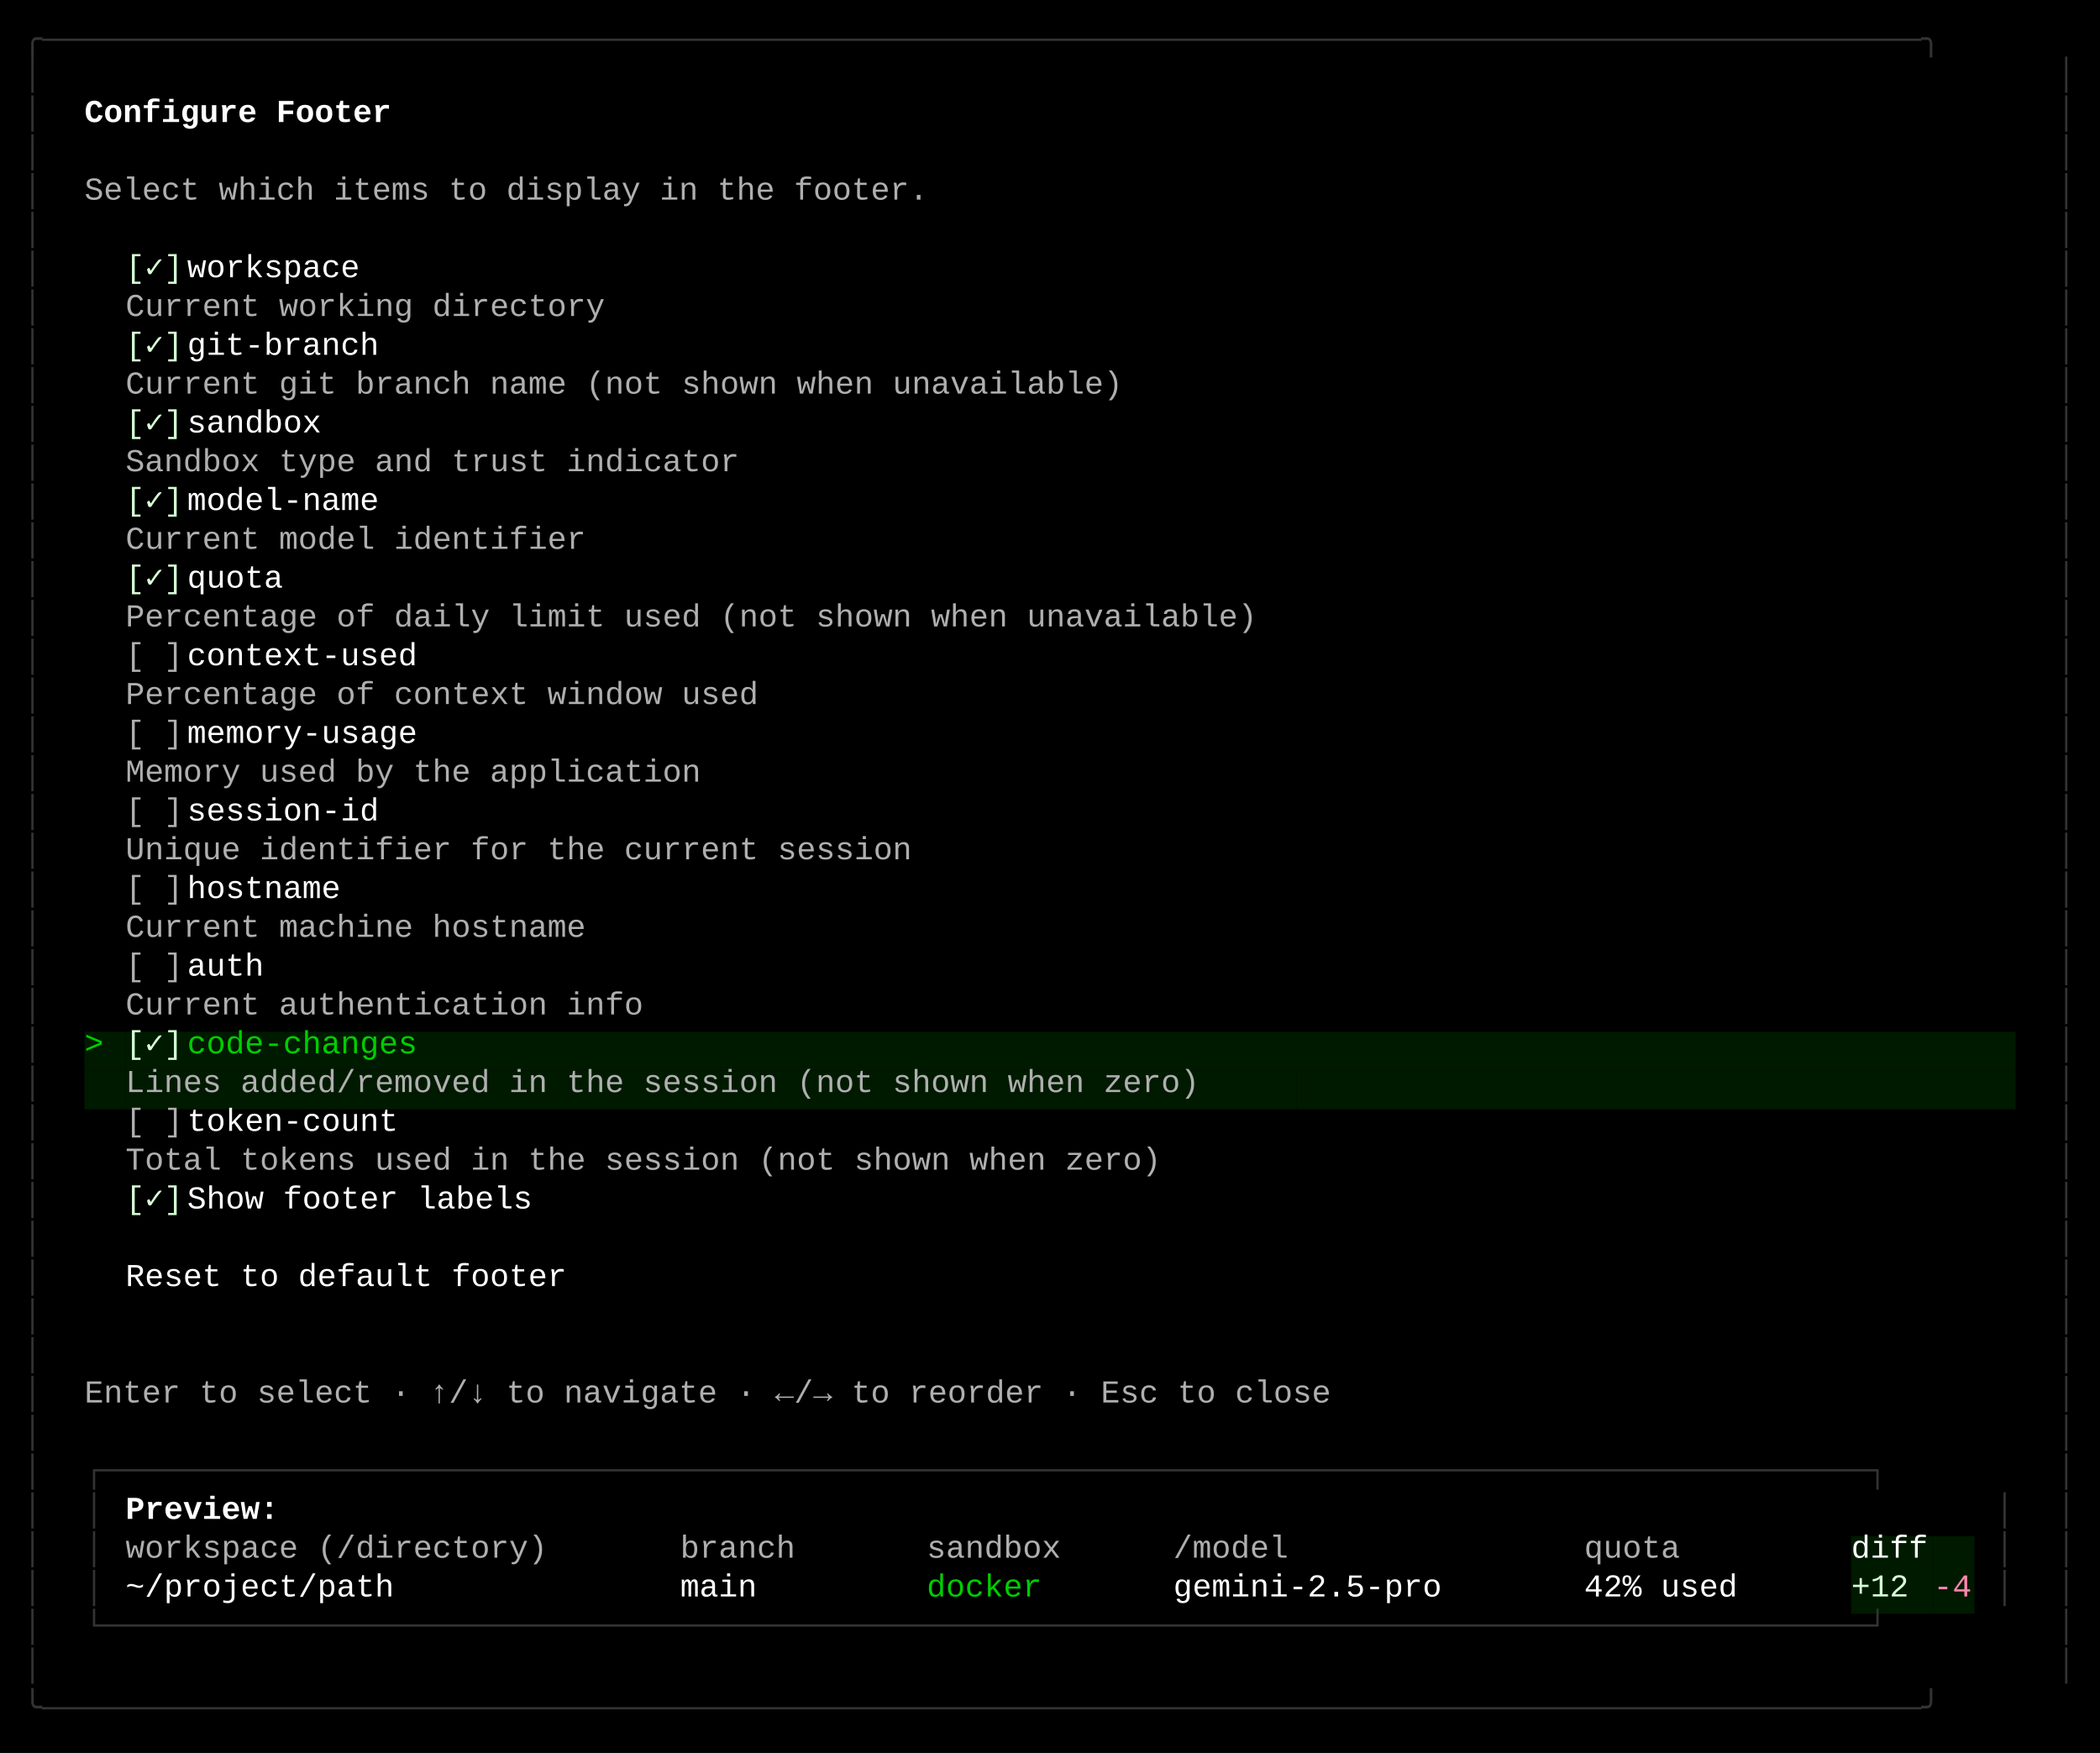
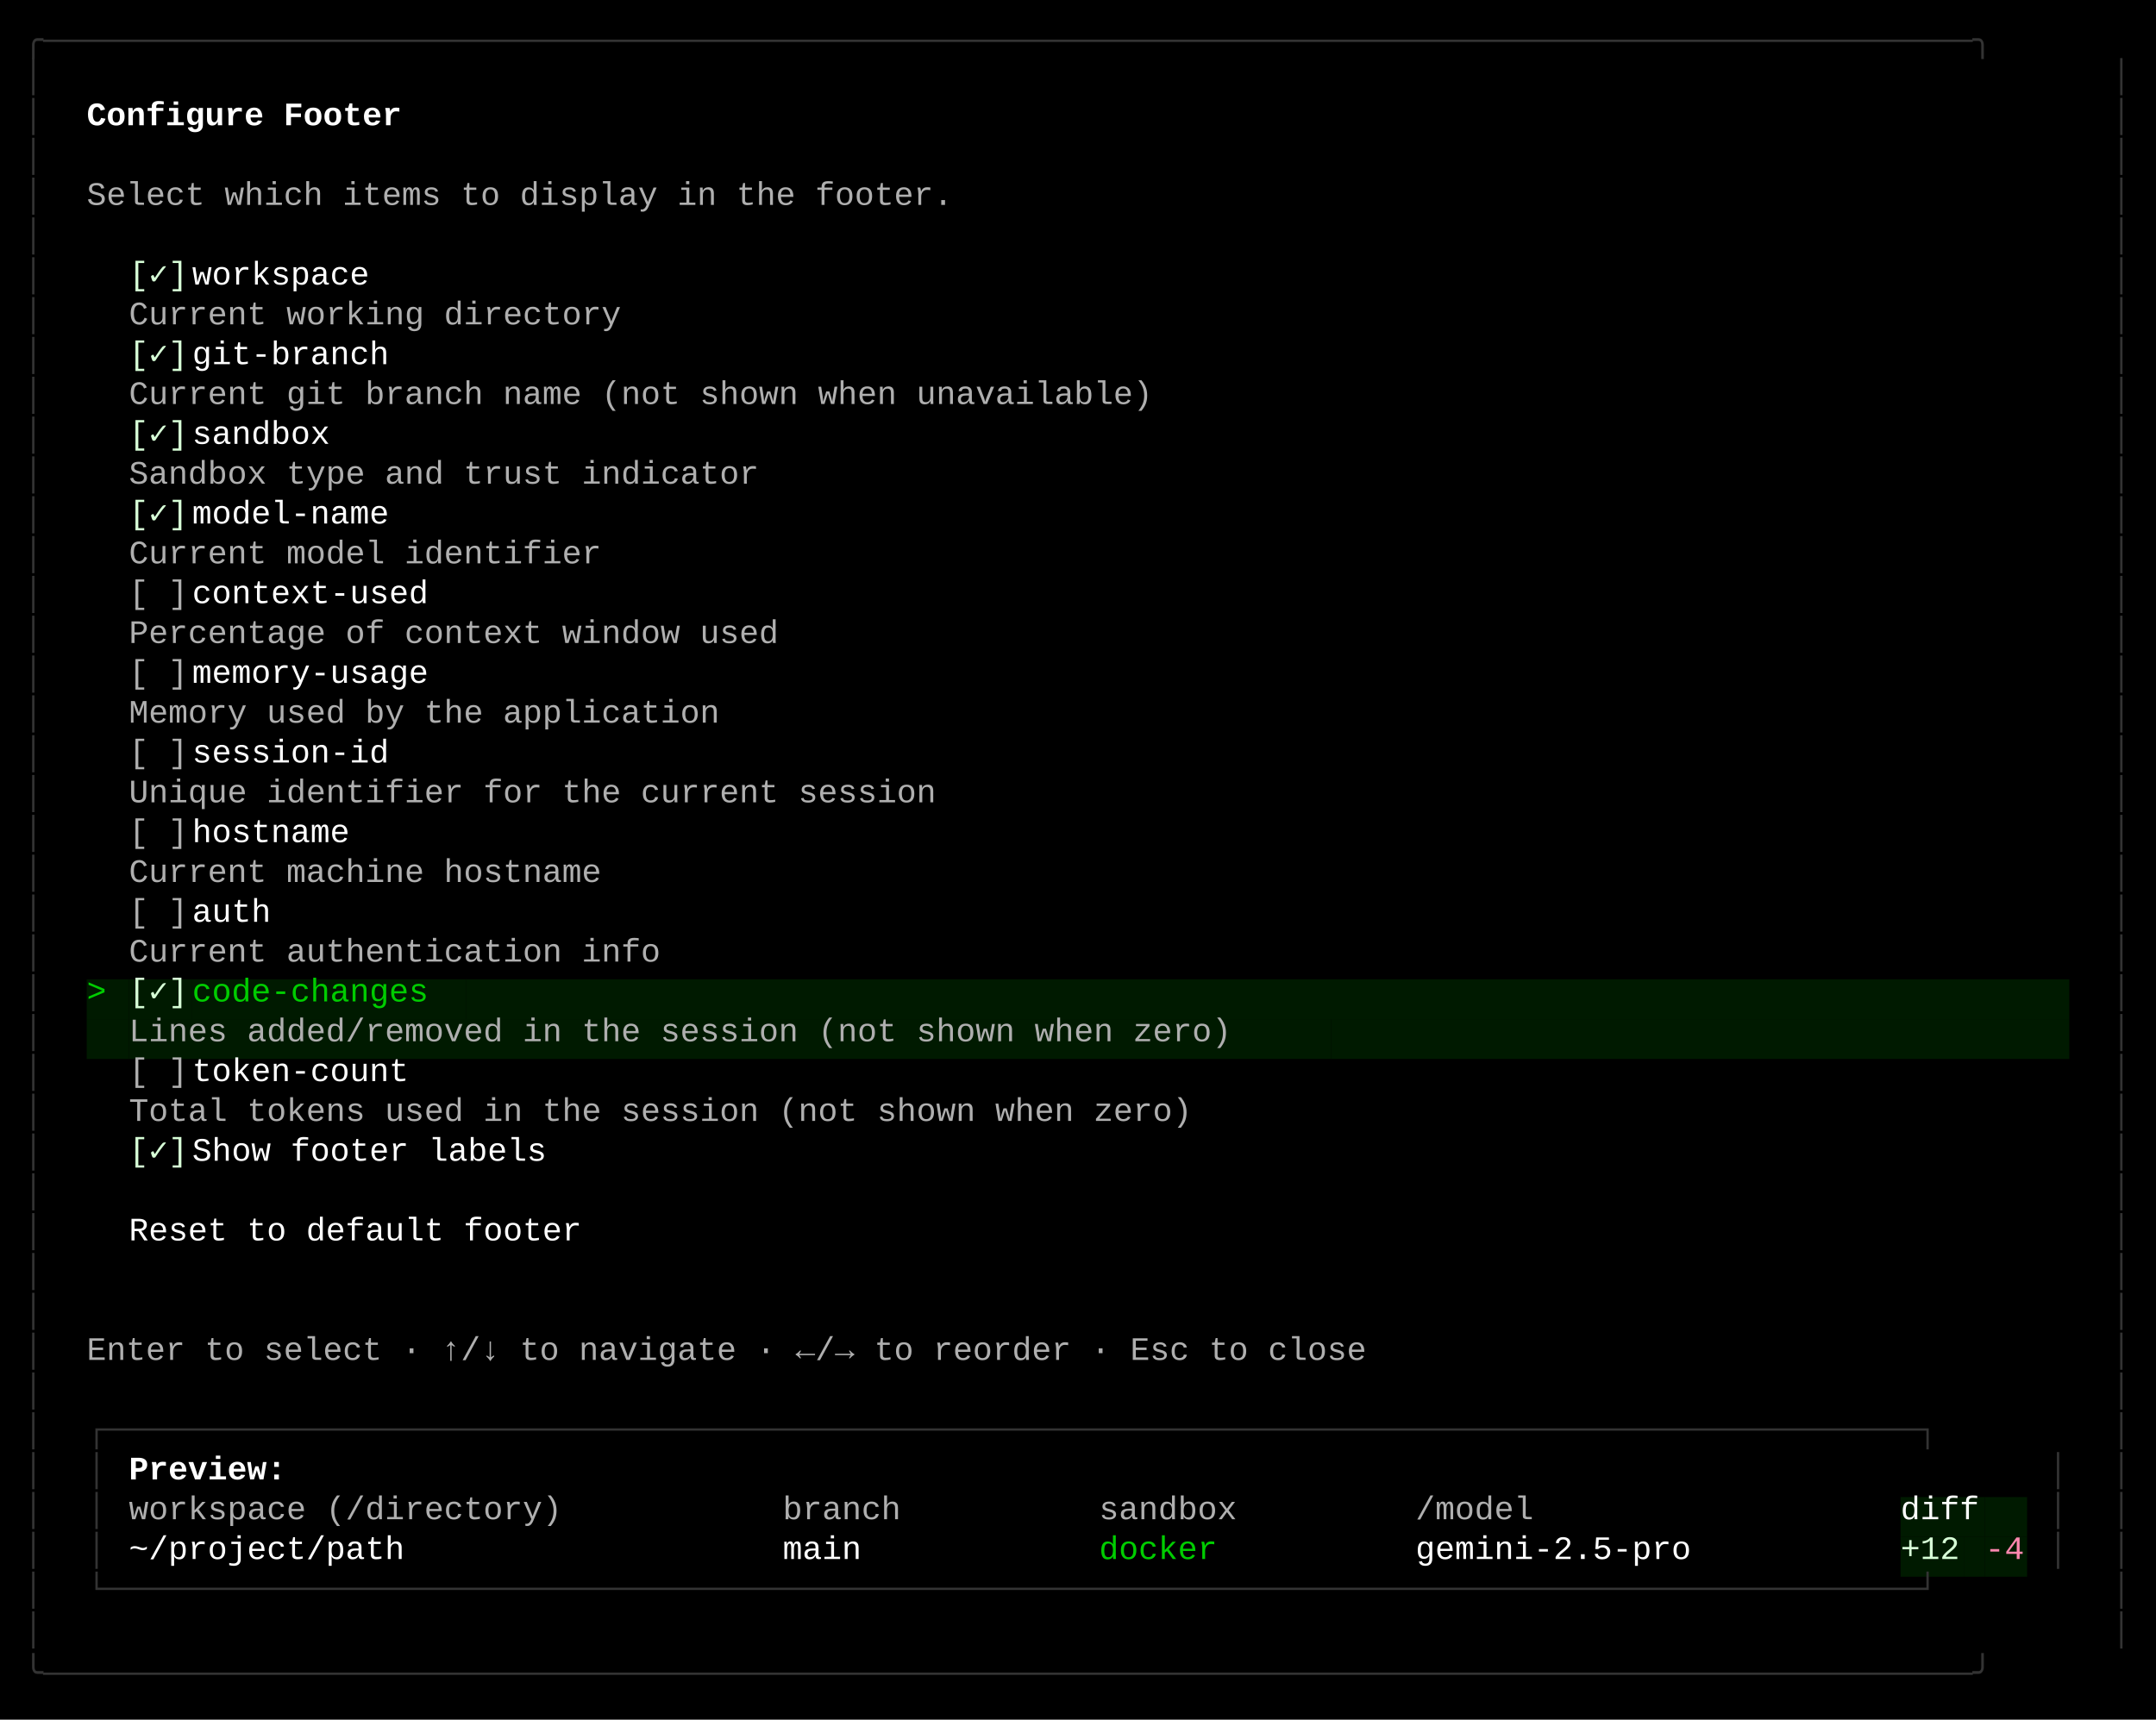
- <svg xmlns="http://www.w3.org/2000/svg" width="920" height="768" viewBox="0 0 920 768">
+ <svg xmlns="http://www.w3.org/2000/svg" width="920" height="734" viewBox="0 0 920 734">
  <style>
    text { font-family: Consolas, "Courier New", monospace; font-size: 14px; dominant-baseline: text-before-edge; white-space: pre; }
  </style>
-   <rect width="920" height="768" fill="#000000" />
+   <rect width="920" height="734" fill="#000000" />
  <g transform="translate(10, 10)">
    <text x="0" y="2" fill="#333333" textLength="900" lengthAdjust="spacingAndGlyphs">╭──────────────────────────────────────────────────────────────────────────────────────────────────╮</text>
    <text x="0" y="19" fill="#333333" textLength="9" lengthAdjust="spacingAndGlyphs">│</text>
    <text x="891" y="19" fill="#333333" textLength="9" lengthAdjust="spacingAndGlyphs">│</text>
    <text x="0" y="36" fill="#333333" textLength="9" lengthAdjust="spacingAndGlyphs">│</text>
    <text x="27" y="36" fill="#ffffff" textLength="144" lengthAdjust="spacingAndGlyphs" font-weight="bold">Configure Footer</text>
    <text x="891" y="36" fill="#333333" textLength="9" lengthAdjust="spacingAndGlyphs">│</text>
    <text x="0" y="53" fill="#333333" textLength="9" lengthAdjust="spacingAndGlyphs">│</text>
    <text x="891" y="53" fill="#333333" textLength="9" lengthAdjust="spacingAndGlyphs">│</text>
    <text x="0" y="70" fill="#333333" textLength="9" lengthAdjust="spacingAndGlyphs">│</text>
    <text x="27" y="70" fill="#afafaf" textLength="396" lengthAdjust="spacingAndGlyphs">Select which items to display in the footer.</text>
    <text x="891" y="70" fill="#333333" textLength="9" lengthAdjust="spacingAndGlyphs">│</text>
    <text x="0" y="87" fill="#333333" textLength="9" lengthAdjust="spacingAndGlyphs">│</text>
    <text x="891" y="87" fill="#333333" textLength="9" lengthAdjust="spacingAndGlyphs">│</text>
    <text x="0" y="104" fill="#333333" textLength="9" lengthAdjust="spacingAndGlyphs">│</text>
    <text x="45" y="104" fill="#d7ffd7" textLength="27" lengthAdjust="spacingAndGlyphs">[✓]</text>
    <text x="72" y="104" fill="#ffffff" textLength="90" lengthAdjust="spacingAndGlyphs"> workspace</text>
    <text x="891" y="104" fill="#333333" textLength="9" lengthAdjust="spacingAndGlyphs">│</text>
    <text x="0" y="121" fill="#333333" textLength="9" lengthAdjust="spacingAndGlyphs">│</text>
    <text x="45" y="121" fill="#afafaf" textLength="234" lengthAdjust="spacingAndGlyphs"> Current working directory</text>
    <text x="891" y="121" fill="#333333" textLength="9" lengthAdjust="spacingAndGlyphs">│</text>
    <text x="0" y="138" fill="#333333" textLength="9" lengthAdjust="spacingAndGlyphs">│</text>
    <text x="45" y="138" fill="#d7ffd7" textLength="27" lengthAdjust="spacingAndGlyphs">[✓]</text>
    <text x="72" y="138" fill="#ffffff" textLength="99" lengthAdjust="spacingAndGlyphs"> git-branch</text>
    <text x="891" y="138" fill="#333333" textLength="9" lengthAdjust="spacingAndGlyphs">│</text>
    <text x="0" y="155" fill="#333333" textLength="9" lengthAdjust="spacingAndGlyphs">│</text>
    <text x="45" y="155" fill="#afafaf" textLength="477" lengthAdjust="spacingAndGlyphs"> Current git branch name (not shown when unavailable)</text>
    <text x="891" y="155" fill="#333333" textLength="9" lengthAdjust="spacingAndGlyphs">│</text>
    <text x="0" y="172" fill="#333333" textLength="9" lengthAdjust="spacingAndGlyphs">│</text>
    <text x="45" y="172" fill="#d7ffd7" textLength="27" lengthAdjust="spacingAndGlyphs">[✓]</text>
    <text x="72" y="172" fill="#ffffff" textLength="72" lengthAdjust="spacingAndGlyphs"> sandbox</text>
    <text x="891" y="172" fill="#333333" textLength="9" lengthAdjust="spacingAndGlyphs">│</text>
    <text x="0" y="189" fill="#333333" textLength="9" lengthAdjust="spacingAndGlyphs">│</text>
    <text x="45" y="189" fill="#afafaf" textLength="297" lengthAdjust="spacingAndGlyphs"> Sandbox type and trust indicator</text>
    <text x="891" y="189" fill="#333333" textLength="9" lengthAdjust="spacingAndGlyphs">│</text>
    <text x="0" y="206" fill="#333333" textLength="9" lengthAdjust="spacingAndGlyphs">│</text>
    <text x="45" y="206" fill="#d7ffd7" textLength="27" lengthAdjust="spacingAndGlyphs">[✓]</text>
    <text x="72" y="206" fill="#ffffff" textLength="99" lengthAdjust="spacingAndGlyphs"> model-name</text>
    <text x="891" y="206" fill="#333333" textLength="9" lengthAdjust="spacingAndGlyphs">│</text>
    <text x="0" y="223" fill="#333333" textLength="9" lengthAdjust="spacingAndGlyphs">│</text>
    <text x="45" y="223" fill="#afafaf" textLength="225" lengthAdjust="spacingAndGlyphs"> Current model identifier</text>
    <text x="891" y="223" fill="#333333" textLength="9" lengthAdjust="spacingAndGlyphs">│</text>
    <text x="0" y="240" fill="#333333" textLength="9" lengthAdjust="spacingAndGlyphs">│</text>
-     <text x="45" y="240" fill="#d7ffd7" textLength="27" lengthAdjust="spacingAndGlyphs">[✓]</text>
-     <text x="72" y="240" fill="#ffffff" textLength="54" lengthAdjust="spacingAndGlyphs"> quota</text>
+     <text x="45" y="240" fill="#afafaf" textLength="27" lengthAdjust="spacingAndGlyphs">[ ]</text>
+     <text x="72" y="240" fill="#ffffff" textLength="117" lengthAdjust="spacingAndGlyphs"> context-used</text>
    <text x="891" y="240" fill="#333333" textLength="9" lengthAdjust="spacingAndGlyphs">│</text>
    <text x="0" y="257" fill="#333333" textLength="9" lengthAdjust="spacingAndGlyphs">│</text>
-     <text x="45" y="257" fill="#afafaf" textLength="540" lengthAdjust="spacingAndGlyphs"> Percentage of daily limit used (not shown when unavailable)</text>
+     <text x="45" y="257" fill="#afafaf" textLength="306" lengthAdjust="spacingAndGlyphs"> Percentage of context window used</text>
    <text x="891" y="257" fill="#333333" textLength="9" lengthAdjust="spacingAndGlyphs">│</text>
    <text x="0" y="274" fill="#333333" textLength="9" lengthAdjust="spacingAndGlyphs">│</text>
    <text x="45" y="274" fill="#afafaf" textLength="27" lengthAdjust="spacingAndGlyphs">[ ]</text>
-     <text x="72" y="274" fill="#ffffff" textLength="117" lengthAdjust="spacingAndGlyphs"> context-used</text>
+     <text x="72" y="274" fill="#ffffff" textLength="117" lengthAdjust="spacingAndGlyphs"> memory-usage</text>
    <text x="891" y="274" fill="#333333" textLength="9" lengthAdjust="spacingAndGlyphs">│</text>
    <text x="0" y="291" fill="#333333" textLength="9" lengthAdjust="spacingAndGlyphs">│</text>
-     <text x="45" y="291" fill="#afafaf" textLength="306" lengthAdjust="spacingAndGlyphs"> Percentage of context window used</text>
+     <text x="45" y="291" fill="#afafaf" textLength="279" lengthAdjust="spacingAndGlyphs"> Memory used by the application</text>
    <text x="891" y="291" fill="#333333" textLength="9" lengthAdjust="spacingAndGlyphs">│</text>
    <text x="0" y="308" fill="#333333" textLength="9" lengthAdjust="spacingAndGlyphs">│</text>
    <text x="45" y="308" fill="#afafaf" textLength="27" lengthAdjust="spacingAndGlyphs">[ ]</text>
-     <text x="72" y="308" fill="#ffffff" textLength="117" lengthAdjust="spacingAndGlyphs"> memory-usage</text>
+     <text x="72" y="308" fill="#ffffff" textLength="99" lengthAdjust="spacingAndGlyphs"> session-id</text>
    <text x="891" y="308" fill="#333333" textLength="9" lengthAdjust="spacingAndGlyphs">│</text>
    <text x="0" y="325" fill="#333333" textLength="9" lengthAdjust="spacingAndGlyphs">│</text>
-     <text x="45" y="325" fill="#afafaf" textLength="279" lengthAdjust="spacingAndGlyphs"> Memory used by the application</text>
+     <text x="45" y="325" fill="#afafaf" textLength="378" lengthAdjust="spacingAndGlyphs"> Unique identifier for the current session</text>
    <text x="891" y="325" fill="#333333" textLength="9" lengthAdjust="spacingAndGlyphs">│</text>
    <text x="0" y="342" fill="#333333" textLength="9" lengthAdjust="spacingAndGlyphs">│</text>
    <text x="45" y="342" fill="#afafaf" textLength="27" lengthAdjust="spacingAndGlyphs">[ ]</text>
-     <text x="72" y="342" fill="#ffffff" textLength="99" lengthAdjust="spacingAndGlyphs"> session-id</text>
+     <text x="72" y="342" fill="#ffffff" textLength="81" lengthAdjust="spacingAndGlyphs"> hostname</text>
    <text x="891" y="342" fill="#333333" textLength="9" lengthAdjust="spacingAndGlyphs">│</text>
    <text x="0" y="359" fill="#333333" textLength="9" lengthAdjust="spacingAndGlyphs">│</text>
-     <text x="45" y="359" fill="#afafaf" textLength="378" lengthAdjust="spacingAndGlyphs"> Unique identifier for the current session</text>
+     <text x="45" y="359" fill="#afafaf" textLength="225" lengthAdjust="spacingAndGlyphs"> Current machine hostname</text>
    <text x="891" y="359" fill="#333333" textLength="9" lengthAdjust="spacingAndGlyphs">│</text>
    <text x="0" y="376" fill="#333333" textLength="9" lengthAdjust="spacingAndGlyphs">│</text>
    <text x="45" y="376" fill="#afafaf" textLength="27" lengthAdjust="spacingAndGlyphs">[ ]</text>
-     <text x="72" y="376" fill="#ffffff" textLength="81" lengthAdjust="spacingAndGlyphs"> hostname</text>
+     <text x="72" y="376" fill="#ffffff" textLength="45" lengthAdjust="spacingAndGlyphs"> auth</text>
    <text x="891" y="376" fill="#333333" textLength="9" lengthAdjust="spacingAndGlyphs">│</text>
    <text x="0" y="393" fill="#333333" textLength="9" lengthAdjust="spacingAndGlyphs">│</text>
-     <text x="45" y="393" fill="#afafaf" textLength="225" lengthAdjust="spacingAndGlyphs"> Current machine hostname</text>
+     <text x="45" y="393" fill="#afafaf" textLength="252" lengthAdjust="spacingAndGlyphs"> Current authentication info</text>
    <text x="891" y="393" fill="#333333" textLength="9" lengthAdjust="spacingAndGlyphs">│</text>
    <text x="0" y="410" fill="#333333" textLength="9" lengthAdjust="spacingAndGlyphs">│</text>
-     <text x="45" y="410" fill="#afafaf" textLength="27" lengthAdjust="spacingAndGlyphs">[ ]</text>
-     <text x="72" y="410" fill="#ffffff" textLength="45" lengthAdjust="spacingAndGlyphs"> auth</text>
+     <rect x="27" y="408" width="9" height="17" fill="#001a00" />
+     <text x="27" y="410" fill="#00cd00" textLength="9" lengthAdjust="spacingAndGlyphs">&gt;</text>
+     <rect x="36" y="408" width="9" height="17" fill="#001a00" />
+     <rect x="45" y="408" width="27" height="17" fill="#001a00" />
+     <text x="45" y="410" fill="#d7ffd7" textLength="27" lengthAdjust="spacingAndGlyphs">[✓]</text>
+     <rect x="72" y="408" width="117" height="17" fill="#001a00" />
+     <text x="72" y="410" fill="#00cd00" textLength="117" lengthAdjust="spacingAndGlyphs"> code-changes</text>
+     <rect x="189" y="408" width="684" height="17" fill="#001a00" />
    <text x="891" y="410" fill="#333333" textLength="9" lengthAdjust="spacingAndGlyphs">│</text>
    <text x="0" y="427" fill="#333333" textLength="9" lengthAdjust="spacingAndGlyphs">│</text>
-     <text x="45" y="427" fill="#afafaf" textLength="252" lengthAdjust="spacingAndGlyphs"> Current authentication info</text>
+     <rect x="27" y="425" width="18" height="17" fill="#001a00" />
+     <rect x="45" y="425" width="513" height="17" fill="#001a00" />
+     <text x="45" y="427" fill="#afafaf" textLength="513" lengthAdjust="spacingAndGlyphs"> Lines added/removed in the session (not shown when zero)</text>
+     <rect x="558" y="425" width="315" height="17" fill="#001a00" />
    <text x="891" y="427" fill="#333333" textLength="9" lengthAdjust="spacingAndGlyphs">│</text>
    <text x="0" y="444" fill="#333333" textLength="9" lengthAdjust="spacingAndGlyphs">│</text>
-     <rect x="27" y="442" width="9" height="17" fill="#001a00" />
-     <text x="27" y="444" fill="#00cd00" textLength="9" lengthAdjust="spacingAndGlyphs">&gt;</text>
-     <rect x="36" y="442" width="9" height="17" fill="#001a00" />
-     <rect x="45" y="442" width="27" height="17" fill="#001a00" />
-     <text x="45" y="444" fill="#d7ffd7" textLength="27" lengthAdjust="spacingAndGlyphs">[✓]</text>
-     <rect x="72" y="442" width="117" height="17" fill="#001a00" />
-     <text x="72" y="444" fill="#00cd00" textLength="117" lengthAdjust="spacingAndGlyphs"> code-changes</text>
-     <rect x="189" y="442" width="684" height="17" fill="#001a00" />
+     <text x="45" y="444" fill="#afafaf" textLength="27" lengthAdjust="spacingAndGlyphs">[ ]</text>
+     <text x="72" y="444" fill="#ffffff" textLength="108" lengthAdjust="spacingAndGlyphs"> token-count</text>
    <text x="891" y="444" fill="#333333" textLength="9" lengthAdjust="spacingAndGlyphs">│</text>
    <text x="0" y="461" fill="#333333" textLength="9" lengthAdjust="spacingAndGlyphs">│</text>
-     <rect x="27" y="459" width="18" height="17" fill="#001a00" />
-     <rect x="45" y="459" width="513" height="17" fill="#001a00" />
-     <text x="45" y="461" fill="#afafaf" textLength="513" lengthAdjust="spacingAndGlyphs"> Lines added/removed in the session (not shown when zero)</text>
-     <rect x="558" y="459" width="315" height="17" fill="#001a00" />
+     <text x="45" y="461" fill="#afafaf" textLength="495" lengthAdjust="spacingAndGlyphs"> Total tokens used in the session (not shown when zero)</text>
    <text x="891" y="461" fill="#333333" textLength="9" lengthAdjust="spacingAndGlyphs">│</text>
    <text x="0" y="478" fill="#333333" textLength="9" lengthAdjust="spacingAndGlyphs">│</text>
-     <text x="45" y="478" fill="#afafaf" textLength="27" lengthAdjust="spacingAndGlyphs">[ ]</text>
-     <text x="72" y="478" fill="#ffffff" textLength="108" lengthAdjust="spacingAndGlyphs"> token-count</text>
+     <text x="45" y="478" fill="#d7ffd7" textLength="27" lengthAdjust="spacingAndGlyphs">[✓]</text>
+     <text x="72" y="478" fill="#ffffff" textLength="171" lengthAdjust="spacingAndGlyphs"> Show footer labels</text>
    <text x="891" y="478" fill="#333333" textLength="9" lengthAdjust="spacingAndGlyphs">│</text>
    <text x="0" y="495" fill="#333333" textLength="9" lengthAdjust="spacingAndGlyphs">│</text>
-     <text x="45" y="495" fill="#afafaf" textLength="495" lengthAdjust="spacingAndGlyphs"> Total tokens used in the session (not shown when zero)</text>
    <text x="891" y="495" fill="#333333" textLength="9" lengthAdjust="spacingAndGlyphs">│</text>
    <text x="0" y="512" fill="#333333" textLength="9" lengthAdjust="spacingAndGlyphs">│</text>
-     <text x="45" y="512" fill="#d7ffd7" textLength="27" lengthAdjust="spacingAndGlyphs">[✓]</text>
-     <text x="72" y="512" fill="#ffffff" textLength="171" lengthAdjust="spacingAndGlyphs"> Show footer labels</text>
+     <text x="45" y="512" fill="#ffffff" textLength="207" lengthAdjust="spacingAndGlyphs">Reset to default footer</text>
    <text x="891" y="512" fill="#333333" textLength="9" lengthAdjust="spacingAndGlyphs">│</text>
    <text x="0" y="529" fill="#333333" textLength="9" lengthAdjust="spacingAndGlyphs">│</text>
    <text x="891" y="529" fill="#333333" textLength="9" lengthAdjust="spacingAndGlyphs">│</text>
    <text x="0" y="546" fill="#333333" textLength="9" lengthAdjust="spacingAndGlyphs">│</text>
-     <text x="45" y="546" fill="#ffffff" textLength="207" lengthAdjust="spacingAndGlyphs">Reset to default footer</text>
    <text x="891" y="546" fill="#333333" textLength="9" lengthAdjust="spacingAndGlyphs">│</text>
    <text x="0" y="563" fill="#333333" textLength="9" lengthAdjust="spacingAndGlyphs">│</text>
+     <text x="27" y="563" fill="#afafaf" textLength="585" lengthAdjust="spacingAndGlyphs">Enter to select · ↑/↓ to navigate · ←/→ to reorder · Esc to close</text>
    <text x="891" y="563" fill="#333333" textLength="9" lengthAdjust="spacingAndGlyphs">│</text>
    <text x="0" y="580" fill="#333333" textLength="9" lengthAdjust="spacingAndGlyphs">│</text>
    <text x="891" y="580" fill="#333333" textLength="9" lengthAdjust="spacingAndGlyphs">│</text>
    <text x="0" y="597" fill="#333333" textLength="9" lengthAdjust="spacingAndGlyphs">│</text>
-     <text x="27" y="597" fill="#afafaf" textLength="585" lengthAdjust="spacingAndGlyphs">Enter to select · ↑/↓ to navigate · ←/→ to reorder · Esc to close</text>
+     <text x="27" y="597" fill="#333333" textLength="846" lengthAdjust="spacingAndGlyphs">┌────────────────────────────────────────────────────────────────────────────────────────────┐</text>
    <text x="891" y="597" fill="#333333" textLength="9" lengthAdjust="spacingAndGlyphs">│</text>
    <text x="0" y="614" fill="#333333" textLength="9" lengthAdjust="spacingAndGlyphs">│</text>
+     <text x="27" y="614" fill="#333333" textLength="9" lengthAdjust="spacingAndGlyphs">│</text>
+     <text x="45" y="614" fill="#ffffff" textLength="72" lengthAdjust="spacingAndGlyphs" font-weight="bold">Preview:</text>
+     <text x="864" y="614" fill="#333333" textLength="9" lengthAdjust="spacingAndGlyphs">│</text>
    <text x="891" y="614" fill="#333333" textLength="9" lengthAdjust="spacingAndGlyphs">│</text>
    <text x="0" y="631" fill="#333333" textLength="9" lengthAdjust="spacingAndGlyphs">│</text>
-     <text x="27" y="631" fill="#333333" textLength="846" lengthAdjust="spacingAndGlyphs">┌────────────────────────────────────────────────────────────────────────────────────────────┐</text>
+     <text x="27" y="631" fill="#333333" textLength="9" lengthAdjust="spacingAndGlyphs">│</text>
+     <text x="45" y="631" fill="#afafaf" textLength="198" lengthAdjust="spacingAndGlyphs">workspace (/directory)</text>
+     <text x="324" y="631" fill="#afafaf" textLength="54" lengthAdjust="spacingAndGlyphs">branch</text>
+     <text x="459" y="631" fill="#afafaf" textLength="63" lengthAdjust="spacingAndGlyphs">sandbox</text>
+     <text x="594" y="631" fill="#afafaf" textLength="54" lengthAdjust="spacingAndGlyphs">/model</text>
+     <rect x="801" y="629" width="36" height="17" fill="#001a00" />
+     <text x="801" y="631" fill="#ffffff" textLength="36" lengthAdjust="spacingAndGlyphs">diff</text>
+     <rect x="837" y="629" width="18" height="17" fill="#001a00" />
+     <text x="864" y="631" fill="#333333" textLength="9" lengthAdjust="spacingAndGlyphs">│</text>
    <text x="891" y="631" fill="#333333" textLength="9" lengthAdjust="spacingAndGlyphs">│</text>
    <text x="0" y="648" fill="#333333" textLength="9" lengthAdjust="spacingAndGlyphs">│</text>
    <text x="27" y="648" fill="#333333" textLength="9" lengthAdjust="spacingAndGlyphs">│</text>
-     <text x="45" y="648" fill="#ffffff" textLength="72" lengthAdjust="spacingAndGlyphs" font-weight="bold">Preview:</text>
+     <text x="45" y="648" fill="#ffffff" textLength="126" lengthAdjust="spacingAndGlyphs">~/project/path</text>
+     <text x="324" y="648" fill="#ffffff" textLength="36" lengthAdjust="spacingAndGlyphs">main</text>
+     <text x="459" y="648" fill="#00cd00" textLength="54" lengthAdjust="spacingAndGlyphs">docker</text>
+     <text x="594" y="648" fill="#ffffff" textLength="126" lengthAdjust="spacingAndGlyphs">gemini-2.5-pro</text>
+     <rect x="801" y="646" width="27" height="17" fill="#001a00" />
+     <text x="801" y="648" fill="#d7ffd7" textLength="27" lengthAdjust="spacingAndGlyphs">+12</text>
+     <rect x="828" y="646" width="9" height="17" fill="#001a00" />
+     <rect x="837" y="646" width="18" height="17" fill="#001a00" />
+     <text x="837" y="648" fill="#ff87af" textLength="18" lengthAdjust="spacingAndGlyphs">-4</text>
    <text x="864" y="648" fill="#333333" textLength="9" lengthAdjust="spacingAndGlyphs">│</text>
    <text x="891" y="648" fill="#333333" textLength="9" lengthAdjust="spacingAndGlyphs">│</text>
    <text x="0" y="665" fill="#333333" textLength="9" lengthAdjust="spacingAndGlyphs">│</text>
-     <text x="27" y="665" fill="#333333" textLength="9" lengthAdjust="spacingAndGlyphs">│</text>
-     <text x="45" y="665" fill="#afafaf" textLength="198" lengthAdjust="spacingAndGlyphs">workspace (/directory)</text>
-     <text x="288" y="665" fill="#afafaf" textLength="54" lengthAdjust="spacingAndGlyphs">branch</text>
-     <text x="396" y="665" fill="#afafaf" textLength="63" lengthAdjust="spacingAndGlyphs">sandbox</text>
-     <text x="504" y="665" fill="#afafaf" textLength="54" lengthAdjust="spacingAndGlyphs">/model</text>
-     <text x="684" y="665" fill="#afafaf" textLength="45" lengthAdjust="spacingAndGlyphs">quota</text>
-     <rect x="801" y="663" width="36" height="17" fill="#001a00" />
-     <text x="801" y="665" fill="#ffffff" textLength="36" lengthAdjust="spacingAndGlyphs">diff</text>
-     <rect x="837" y="663" width="18" height="17" fill="#001a00" />
-     <text x="864" y="665" fill="#333333" textLength="9" lengthAdjust="spacingAndGlyphs">│</text>
+     <text x="27" y="665" fill="#333333" textLength="846" lengthAdjust="spacingAndGlyphs">└────────────────────────────────────────────────────────────────────────────────────────────┘</text>
    <text x="891" y="665" fill="#333333" textLength="9" lengthAdjust="spacingAndGlyphs">│</text>
    <text x="0" y="682" fill="#333333" textLength="9" lengthAdjust="spacingAndGlyphs">│</text>
-     <text x="27" y="682" fill="#333333" textLength="9" lengthAdjust="spacingAndGlyphs">│</text>
-     <text x="45" y="682" fill="#ffffff" textLength="126" lengthAdjust="spacingAndGlyphs">~/project/path</text>
-     <text x="288" y="682" fill="#ffffff" textLength="36" lengthAdjust="spacingAndGlyphs">main</text>
-     <text x="396" y="682" fill="#00cd00" textLength="54" lengthAdjust="spacingAndGlyphs">docker</text>
-     <text x="504" y="682" fill="#ffffff" textLength="126" lengthAdjust="spacingAndGlyphs">gemini-2.5-pro</text>
-     <text x="684" y="682" fill="#ffffff" textLength="72" lengthAdjust="spacingAndGlyphs">42% used</text>
-     <rect x="801" y="680" width="27" height="17" fill="#001a00" />
-     <text x="801" y="682" fill="#d7ffd7" textLength="27" lengthAdjust="spacingAndGlyphs">+12</text>
-     <rect x="828" y="680" width="9" height="17" fill="#001a00" />
-     <rect x="837" y="680" width="18" height="17" fill="#001a00" />
-     <text x="837" y="682" fill="#ff87af" textLength="18" lengthAdjust="spacingAndGlyphs">-4</text>
-     <text x="864" y="682" fill="#333333" textLength="9" lengthAdjust="spacingAndGlyphs">│</text>
    <text x="891" y="682" fill="#333333" textLength="9" lengthAdjust="spacingAndGlyphs">│</text>
-     <text x="0" y="699" fill="#333333" textLength="9" lengthAdjust="spacingAndGlyphs">│</text>
-     <text x="27" y="699" fill="#333333" textLength="846" lengthAdjust="spacingAndGlyphs">└────────────────────────────────────────────────────────────────────────────────────────────┘</text>
-     <text x="891" y="699" fill="#333333" textLength="9" lengthAdjust="spacingAndGlyphs">│</text>
-     <text x="0" y="716" fill="#333333" textLength="9" lengthAdjust="spacingAndGlyphs">│</text>
-     <text x="891" y="716" fill="#333333" textLength="9" lengthAdjust="spacingAndGlyphs">│</text>
-     <text x="0" y="733" fill="#333333" textLength="900" lengthAdjust="spacingAndGlyphs">╰──────────────────────────────────────────────────────────────────────────────────────────────────╯</text>
+     <text x="0" y="699" fill="#333333" textLength="900" lengthAdjust="spacingAndGlyphs">╰──────────────────────────────────────────────────────────────────────────────────────────────────╯</text>
  </g>
</svg>
